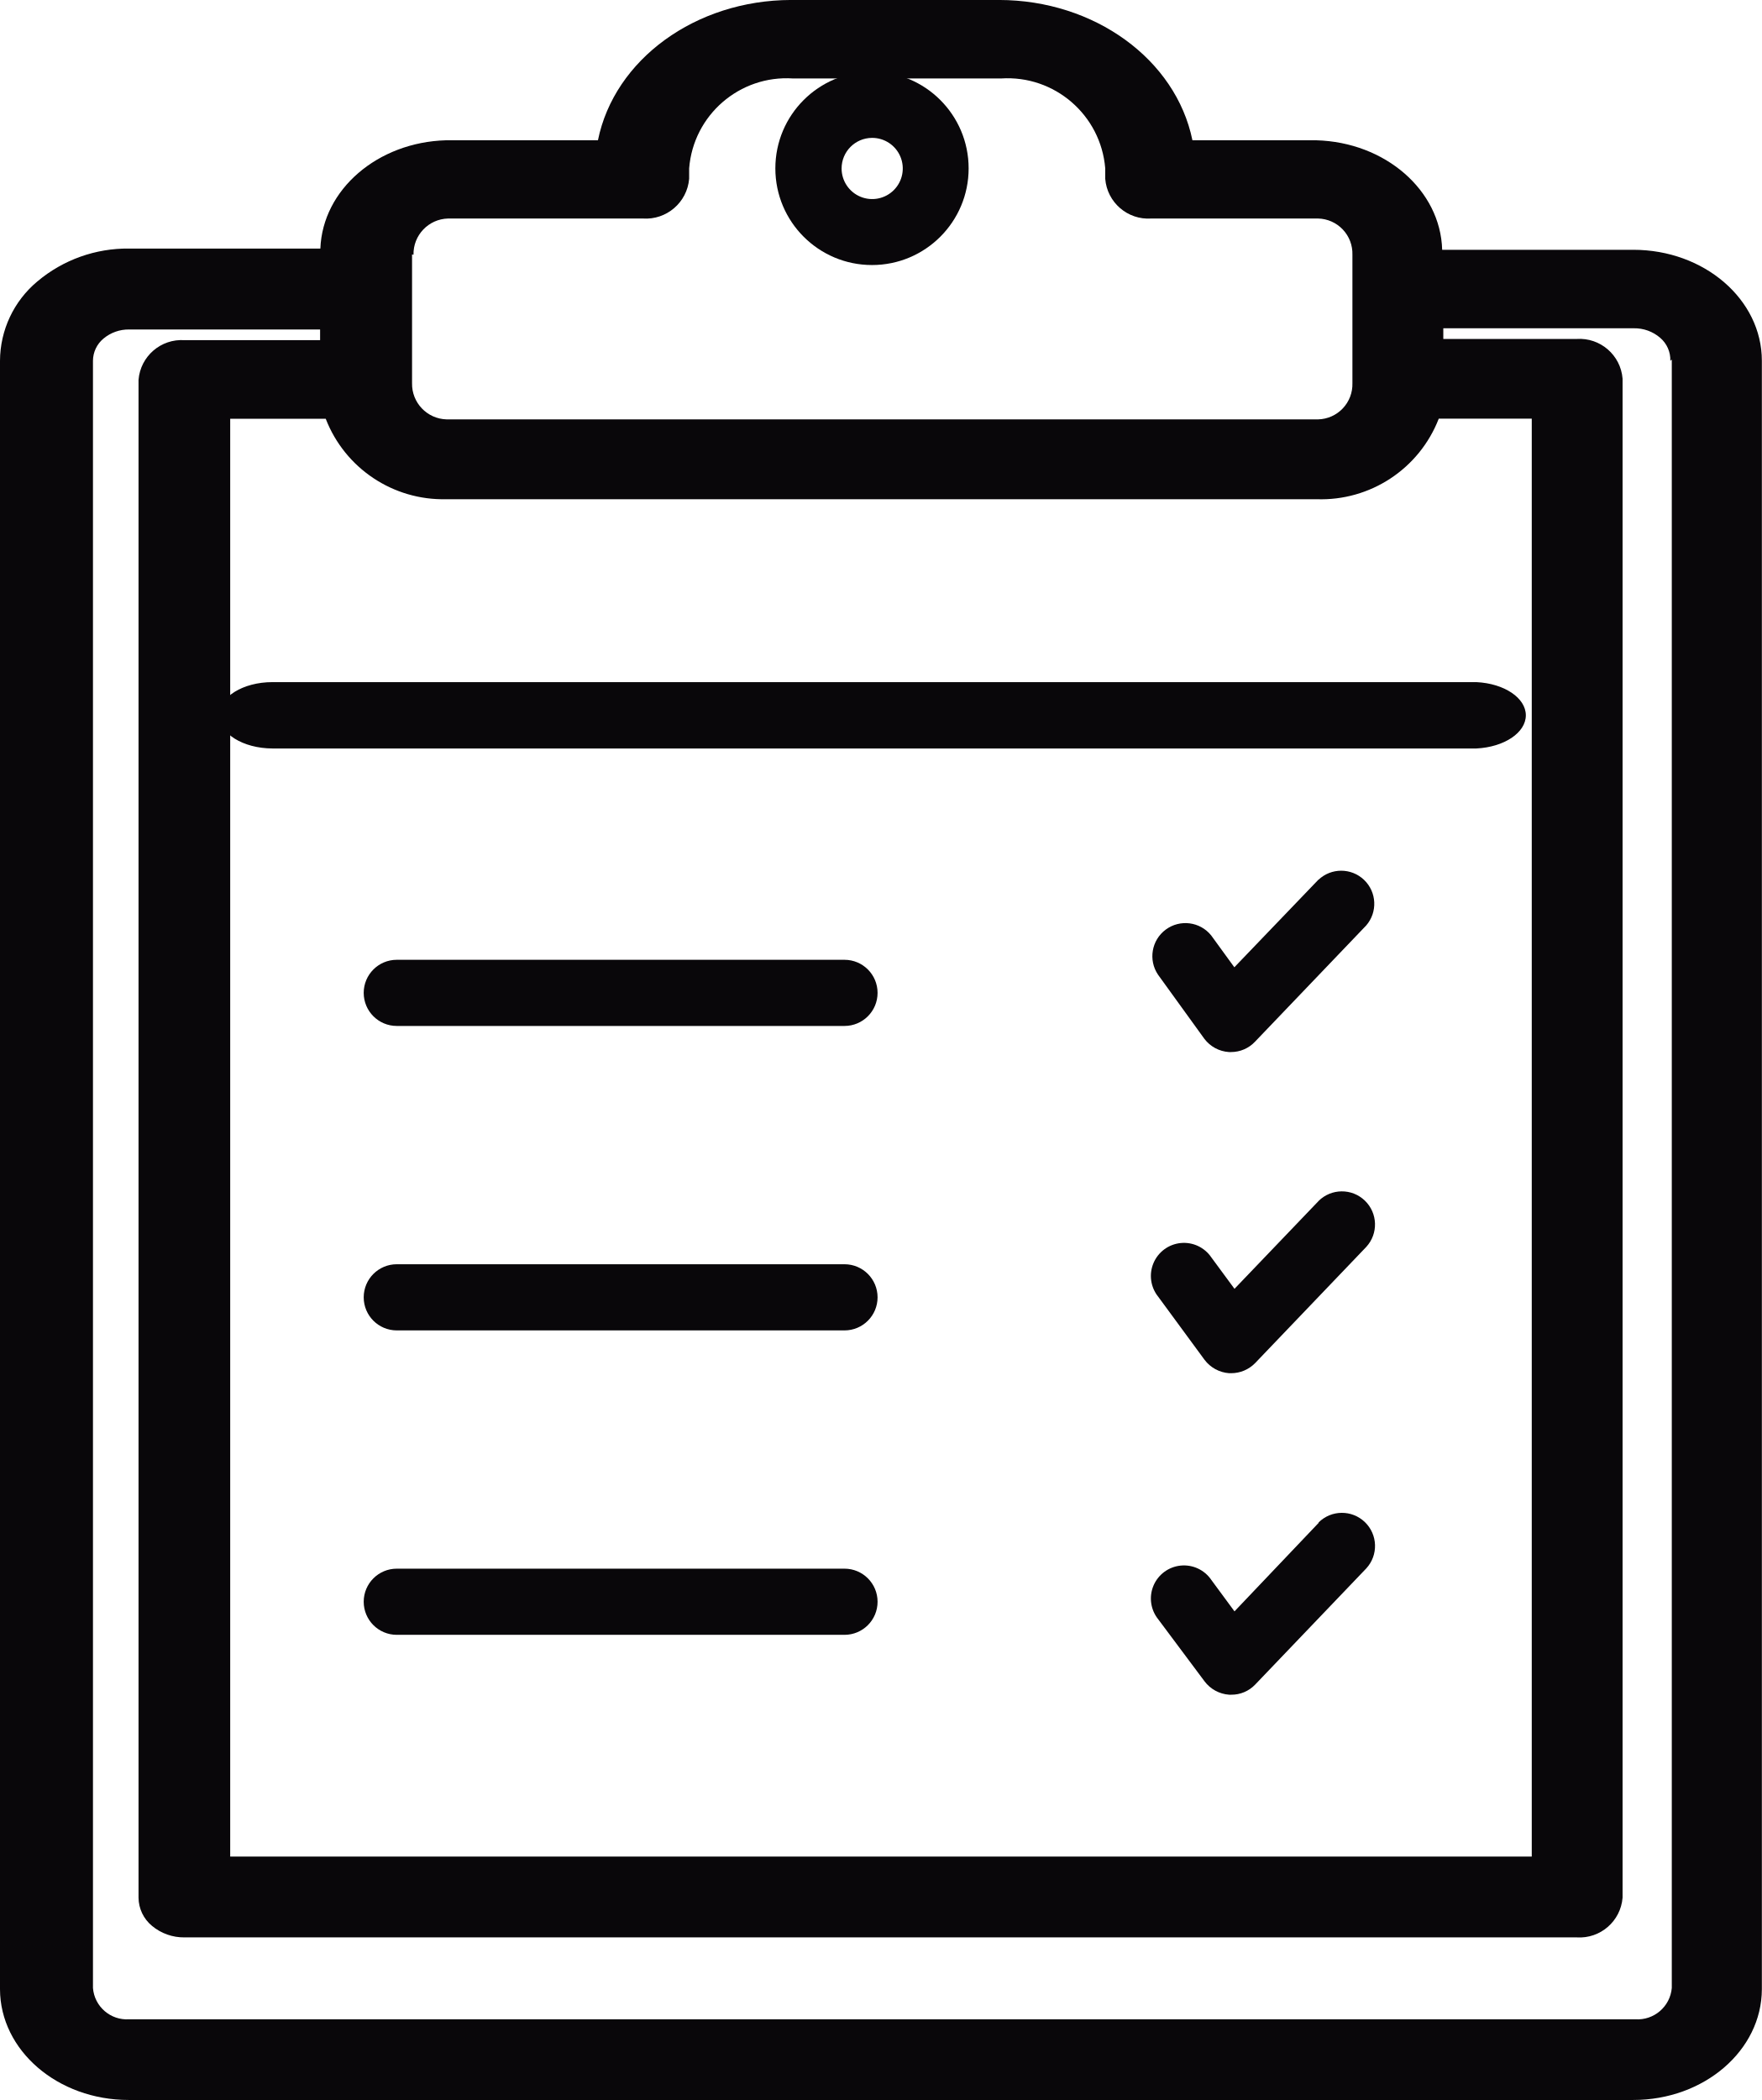
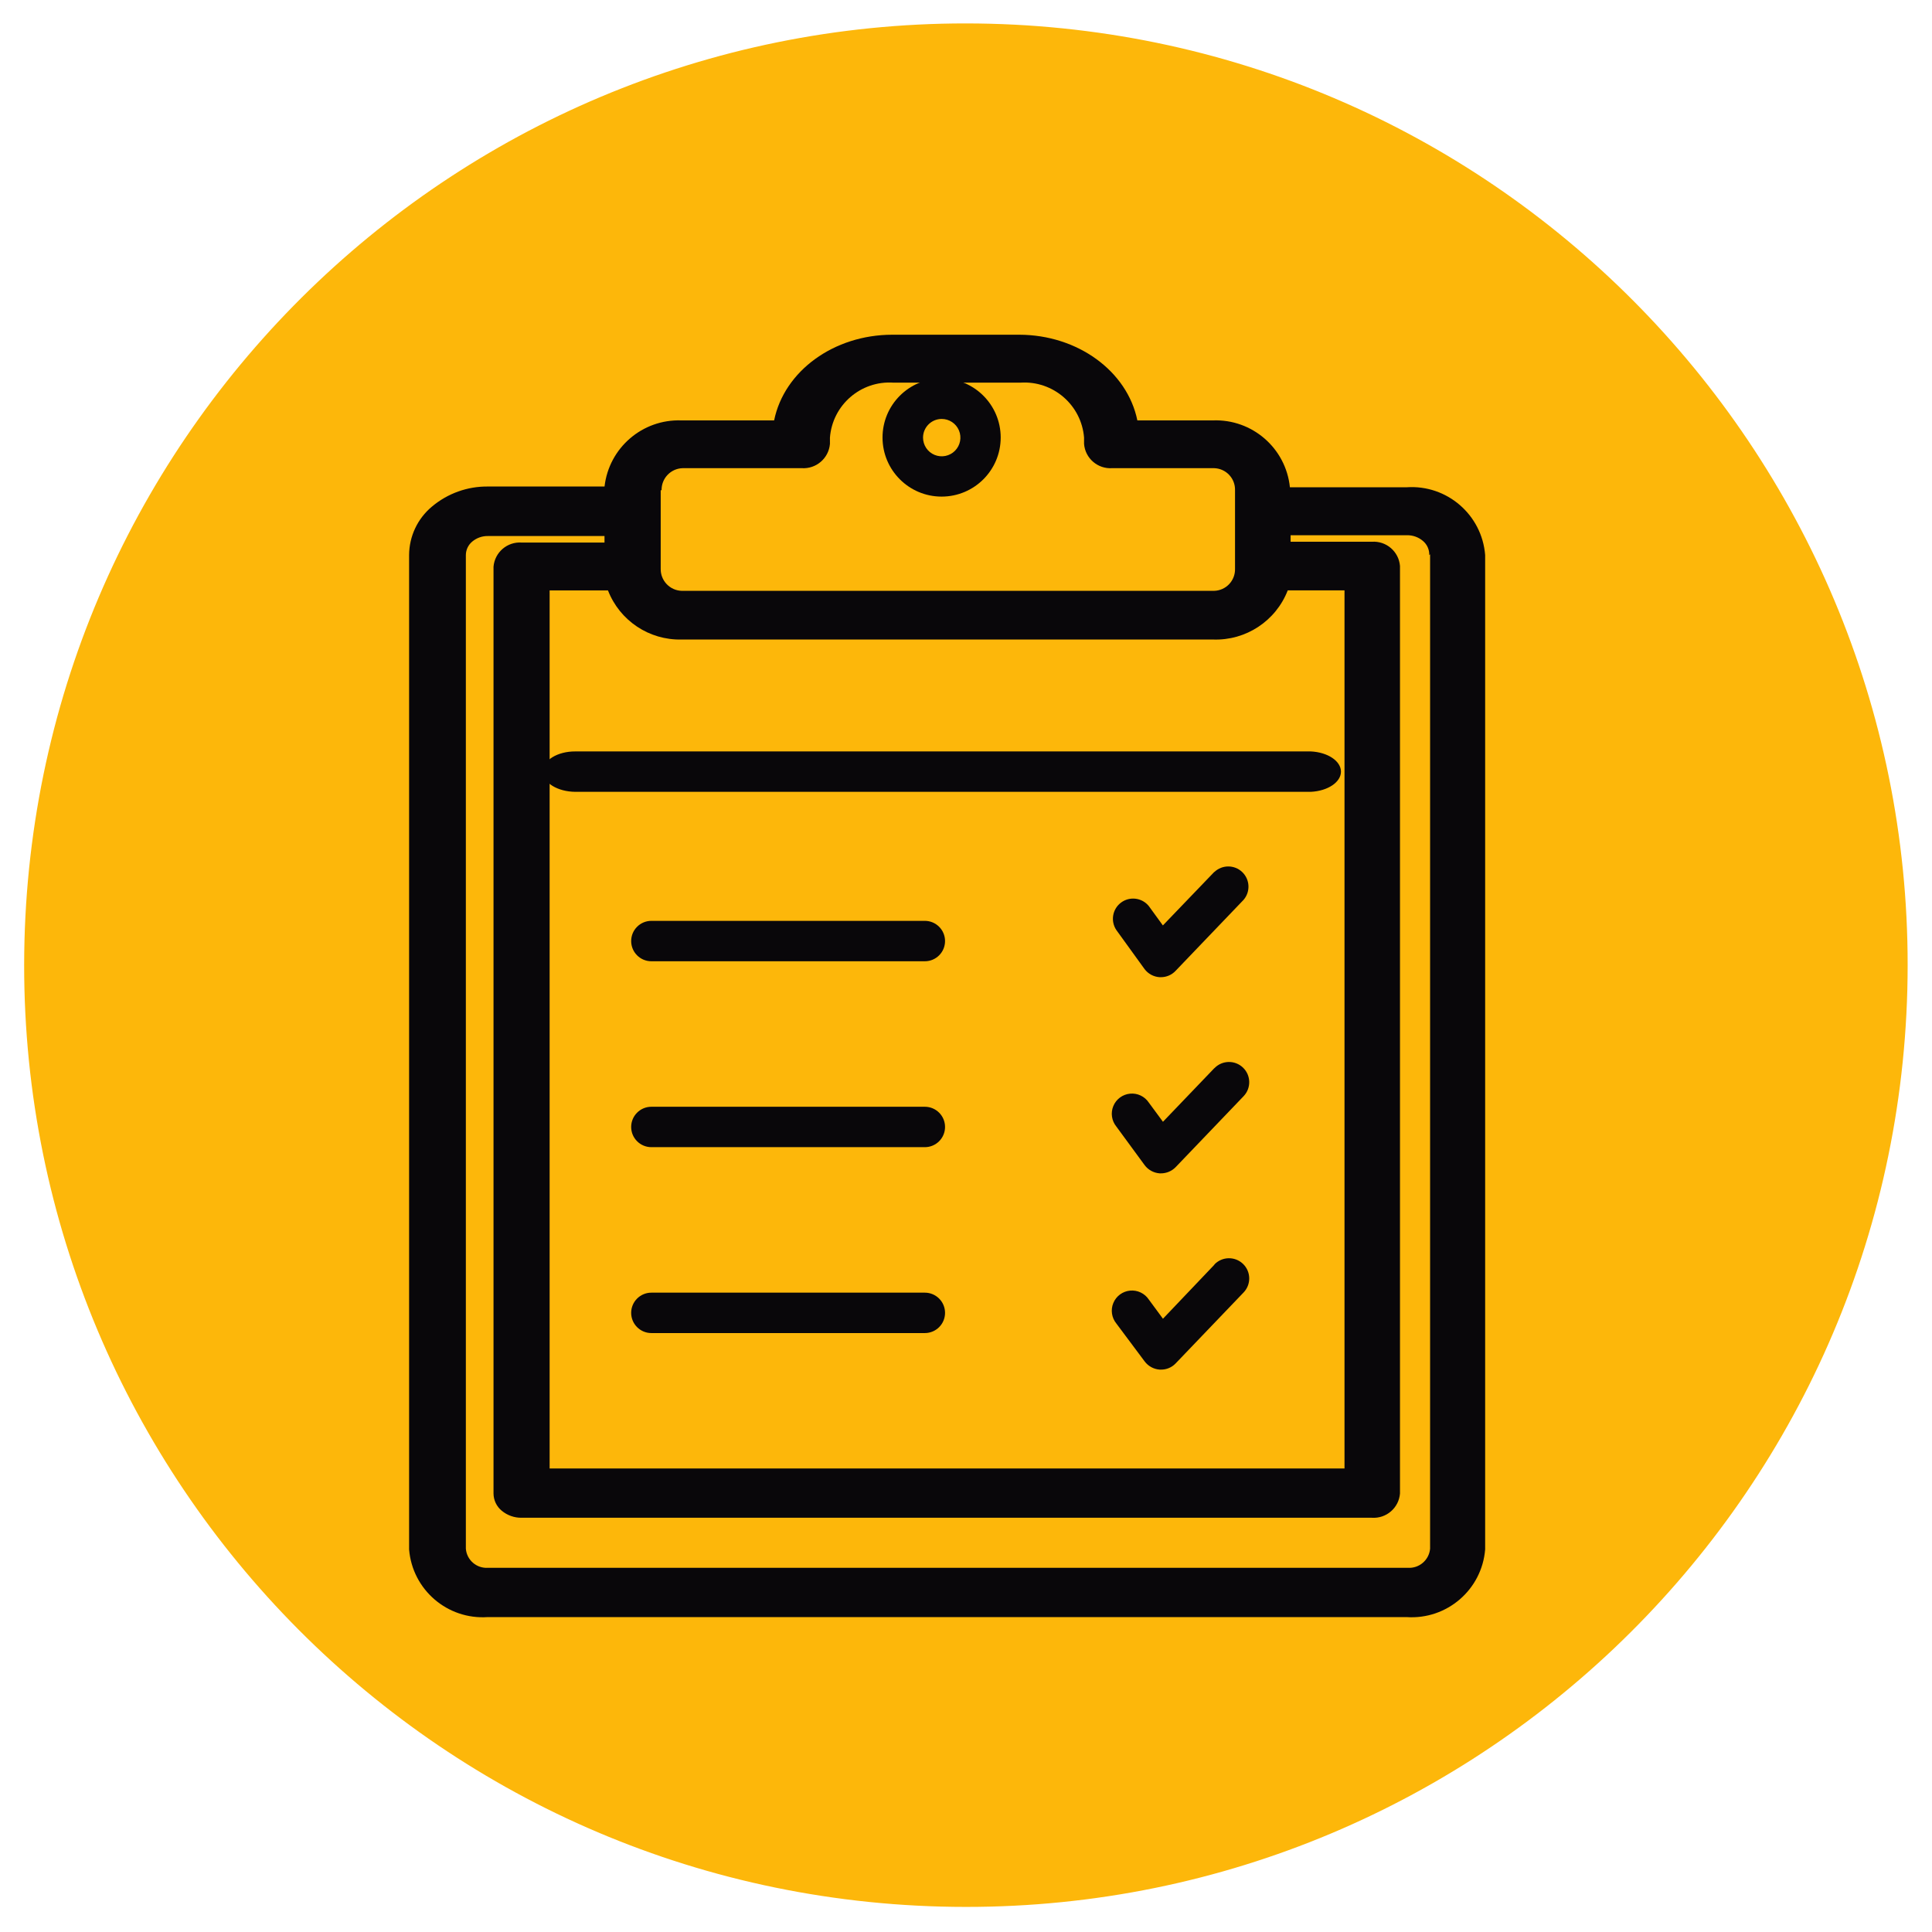
- <svg xmlns="http://www.w3.org/2000/svg" width="72.923" height="86.904" viewBox="0 0 72.923 86.904">
-   <g id="monitoreo" transform="translate(0.02 -0.05)">
-     <path id="Trazado_716828" data-name="Trazado 716828" d="M280.256,388.756h-7.908a5.793,5.793,0,0,0-3.8,1.359A4.3,4.3,0,0,0,267,393.4v67.39c.007,2.533,2.388,4.583,5.324,4.583H334.6c2.936,0,5.317-2.05,5.324-4.583V393.4c0-2.537-2.383-4.593-5.324-4.593h-7.908c-.068-2.466-2.359-4.456-5.216-4.532h-5.121c-.686-3.352-4.058-5.8-8-5.806H299.74c-3.943.009-7.31,2.455-7.991,5.806H285.46c-2.831.08-5.106,2.038-5.2,4.48Zm46.293,7.039H330.4V455.3H276.528V395.8h3.954a5.216,5.216,0,0,0,4.99,3.329h36.015a5.228,5.228,0,0,0,5.062-3.329Zm9.647-2.446v67.39a1.422,1.422,0,0,1-1.513,1.295H272.348a1.409,1.409,0,0,1-1.5-1.295V393.4a1.2,1.2,0,0,1,.436-.919,1.619,1.619,0,0,1,1.065-.376h7.9v.442h-5.609a1.789,1.789,0,0,0-1.906,1.644V457a1.528,1.528,0,0,0,.555,1.166,2.058,2.058,0,0,0,1.351.479h57.619A1.789,1.789,0,0,0,334.159,457V394.141a1.789,1.789,0,0,0-1.906-1.644h-5.514v-.442h7.884a1.628,1.628,0,0,1,1.091.393,1.2,1.2,0,0,1,.422.953Zm-52.081-4.336a1.469,1.469,0,0,1,1.429-1.5h8.063a1.8,1.8,0,0,0,1.917-1.644v-.432a4.047,4.047,0,0,1,4.3-3.72h8.611a4.06,4.06,0,0,1,4.311,3.72v.432h0a1.789,1.789,0,0,0,1.906,1.644h6.908a1.456,1.456,0,0,1,1.417,1.5V390.4h0v3.925a1.456,1.456,0,0,1-1.417,1.5H285.484a1.469,1.469,0,0,1-1.429-1.5V389Z" transform="translate(-267.02 -378.42)" fill="#09070a" />
-     <path id="Trazado_716829" data-name="Trazado 716829" d="M296.644,389.938a4,4,0,1,0-4-4A4,4,0,0,0,296.644,389.938Zm0-5.262a1.266,1.266,0,1,1-1.258,1.266,1.266,1.266,0,0,1,1.258-1.266Z" transform="translate(-260.572 -378.92)" fill="#09070a" />
-     <path id="Trazado_716830" data-name="Trazado 716830" d="M277.6,407.129c0,.757.986,1.373,2.207,1.377H329.64c1.155-.057,2.046-.655,2.046-1.373s-.891-1.317-2.046-1.373H279.807C278.588,405.76,277.6,406.373,277.6,407.129Z" transform="translate(-268.551 -377.482)" fill="#09070a" />
-     <path id="Trazado_716831" data-name="Trazado 716831" d="M297.5,416.87H278.969a1.369,1.369,0,1,0,0,2.738H297.5a1.369,1.369,0,1,0,0-2.738Z" transform="translate(-262.566 -377.101)" fill="#09070a" />
-     <path id="Trazado_716832" data-name="Trazado 716832" d="M297.5,429.05H278.969a1.369,1.369,0,1,0,0,2.738H297.5a1.369,1.369,0,1,0,0-2.738Z" transform="translate(-262.566 -376.682)" fill="#09070a" />
-     <path id="Trazado_716833" data-name="Trazado 716833" d="M297.5,441.23H278.969a1.369,1.369,0,1,0,0,2.738H297.5a1.369,1.369,0,1,0,0-2.738Z" transform="translate(-262.566 -376.264)" fill="#09070a" />
-     <path id="Trazado_716834" data-name="Trazado 716834" d="M311.661,413.237l-3.482,3.628-.958-1.318a1.369,1.369,0,0,0-2.2,1.626l1.917,2.652a1.386,1.386,0,0,0,1.018.548h.086a1.36,1.36,0,0,0,.992-.428l4.6-4.808a1.369,1.369,0,0,0-1.976-1.891Z" transform="translate(-257.109 -376.786)" fill="#09070a" />
-     <path id="Trazado_716835" data-name="Trazado 716835" d="M311.647,425.929l-3.482,3.636-.958-1.3a1.369,1.369,0,1,0-2.2,1.626l1.917,2.61a1.4,1.4,0,0,0,1.018.556h.086a1.386,1.386,0,0,0,.992-.419l4.6-4.808a1.371,1.371,0,0,0-1.976-1.9Z" transform="translate(-257.089 -376.18)" fill="#09070a" />
-     <path id="Trazado_716836" data-name="Trazado 716836" d="M311.647,438.646l-3.482,3.662-.958-1.3a1.369,1.369,0,1,0-2.2,1.626l1.917,2.567a1.394,1.394,0,0,0,1.018.556h.086a1.352,1.352,0,0,0,.993-.419l4.6-4.809a1.371,1.371,0,0,0-1.976-1.9Z" transform="translate(-257.089 -375.575)" fill="#09070a" />
+ <svg xmlns="http://www.w3.org/2000/svg" width="105.194" height="105.194" viewBox="0 0 105.194 105.194">
+   <g id="Grupo_1084169" data-name="Grupo 1084169" transform="translate(-494.806 -1467.426)">
+     <g id="Grupo_1084151" data-name="Grupo 1084151" transform="translate(494.806 1467.426)">
+       <g id="Grupo_1083552" data-name="Grupo 1083552" transform="translate(0 0)">
+         <g id="Grupo_1083548" data-name="Grupo 1083548" transform="translate(0 0)">
+           <g id="Grupo_1083547" data-name="Grupo 1083547" transform="translate(0 0)">
+             <g id="Grupo_1083546" data-name="Grupo 1083546">
+               <circle id="Elipse_4735" data-name="Elipse 4735" cx="51.259" cy="51.259" r="51.259" transform="matrix(0.026, -1, 1, 0.026, 0, 102.478)" fill="#fdb70a" />
+             </g>
+           </g>
+         </g>
+       </g>
+     </g>
+     <g id="monitoreo" transform="translate(495.097 1476.521)">
+       <path id="Trazado_716828" data-name="Trazado 716828" d="M277.65,386.734H271.3a4.654,4.654,0,0,0-3.051,1.092,3.455,3.455,0,0,0-1.245,2.64v54.144a4.018,4.018,0,0,0,4.277,3.682h50.035a4.018,4.018,0,0,0,4.277-3.682V390.466a4.016,4.016,0,0,0-4.277-3.691h-6.354a4.058,4.058,0,0,0-4.191-3.641h-4.115c-.552-2.693-3.26-4.658-6.43-4.665H293.3c-3.168.007-5.873,1.973-6.421,4.665h-5.052a4.065,4.065,0,0,0-4.182,3.6Zm37.194,5.655h3.091V440.2h-43.28V392.39h3.177a4.191,4.191,0,0,0,4.009,2.675h28.936A4.2,4.2,0,0,0,314.844,392.39Zm7.751-1.965v54.144a1.143,1.143,0,0,1-1.215,1.04H271.3a1.132,1.132,0,0,1-1.206-1.04v-54.1a.965.965,0,0,1,.35-.738,1.3,1.3,0,0,1,.855-.3h6.344v.355h-4.507A1.438,1.438,0,0,0,271.6,391.1v50.462a1.227,1.227,0,0,0,.446.937,1.654,1.654,0,0,0,1.085.384h46.294a1.438,1.438,0,0,0,1.531-1.321v-50.5a1.438,1.438,0,0,0-1.531-1.321H315v-.355h6.335a1.308,1.308,0,0,1,.876.316.966.966,0,0,1,.339.765Zm-41.844-3.484a1.18,1.18,0,0,1,1.148-1.205h6.478a1.448,1.448,0,0,0,1.541-1.321v-.347a3.251,3.251,0,0,1,3.454-2.989h6.918a3.262,3.262,0,0,1,3.464,2.989v.347h0a1.438,1.438,0,0,0,1.531,1.321h5.55a1.17,1.17,0,0,1,1.139,1.205v1.115h0v3.154a1.17,1.17,0,0,1-1.139,1.205H281.851a1.18,1.18,0,0,1-1.148-1.205v-4.277Z" transform="translate(-245.02 -369.339)" fill="#09070a" />
+       <path id="Trazado_716829" data-name="Trazado 716829" d="M295.857,388.364a3.217,3.217,0,1,0-3.217-3.21A3.217,3.217,0,0,0,295.857,388.364Zm0-4.228a1.017,1.017,0,1,1-1.011,1.017,1.017,1.017,0,0,1,1.011-1.017Z" transform="translate(-244.879 -370.42)" fill="#09070a" />
+       <path id="Trazado_716830" data-name="Trazado 716830" d="M277.6,406.86c0,.609.792,1.1,1.773,1.107h40.038c.928-.045,1.644-.526,1.644-1.1s-.716-1.058-1.644-1.1H279.373C278.394,405.76,277.6,406.252,277.6,406.86Z" transform="translate(-248.333 -373.948)" fill="#09070a" />
+       <path id="Trazado_716831" data-name="Trazado 716831" d="M293.59,416.87H278.7a1.1,1.1,0,0,0,0,2.2h14.89a1.1,1.1,0,1,0,0-2.2Z" transform="translate(-243.525 -375.826)" fill="#09070a" />
+       <path id="Trazado_716832" data-name="Trazado 716832" d="M293.59,429.05H278.7a1.1,1.1,0,1,0,0,2.2h14.89a1.1,1.1,0,1,0,0-2.2Z" transform="translate(-243.525 -377.884)" fill="#09070a" />
+       <path id="Trazado_716833" data-name="Trazado 716833" d="M293.59,441.23H278.7a1.1,1.1,0,1,0,0,2.2h14.89a1.1,1.1,0,1,0,0-2.2Z" transform="translate(-243.525 -379.942)" fill="#09070a" />
+       <path id="Trazado_716834" data-name="Trazado 716834" d="M310.311,413.164l-2.8,2.915-.77-1.059a1.1,1.1,0,0,0-1.767,1.306l1.54,2.131a1.114,1.114,0,0,0,.818.44h.069a1.093,1.093,0,0,0,.8-.344l3.7-3.863a1.1,1.1,0,0,0-1.588-1.519Z" transform="translate(-244.485 -374.786)" fill="#09070a" />
+       <path id="Trazado_716835" data-name="Trazado 716835" d="M310.281,425.846l-2.8,2.922-.77-1.045a1.1,1.1,0,1,0-1.767,1.306l1.54,2.1a1.12,1.12,0,0,0,.818.447h.069a1.114,1.114,0,0,0,.8-.337l3.7-3.863a1.1,1.1,0,0,0-1.588-1.526Z" transform="translate(-244.451 -376.784)" fill="#09070a" />
+       <path id="Trazado_716836" data-name="Trazado 716836" d="M310.281,438.56l-2.8,2.942-.77-1.045a1.1,1.1,0,1,0-1.767,1.306l1.54,2.062a1.12,1.12,0,0,0,.818.447h.069a1.086,1.086,0,0,0,.8-.337l3.7-3.863a1.1,1.1,0,0,0-1.588-1.526Z" transform="translate(-244.451 -378.794)" fill="#09070a" />
+     </g>
  </g>
</svg>
